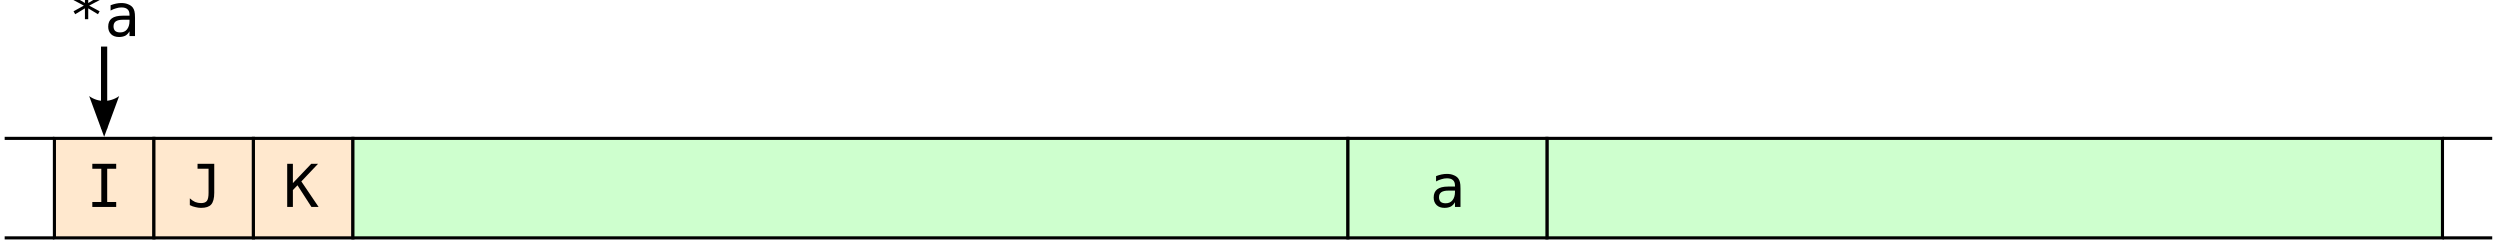
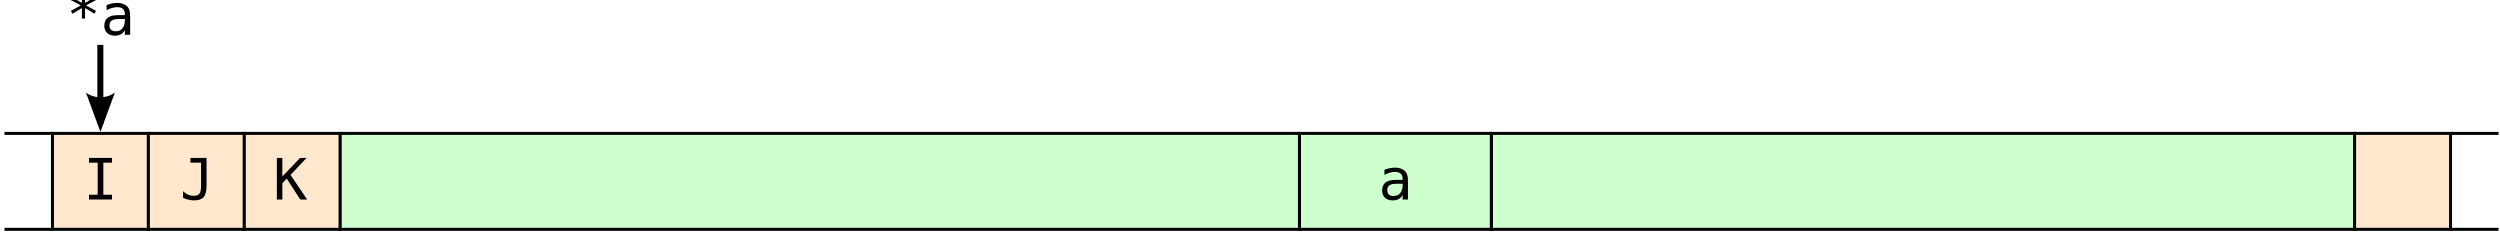
- <svg xmlns="http://www.w3.org/2000/svg" width="804" height="79" viewBox="0 0 212.725 20.902" version="1.1" id="svg5" style="background-color: white">
+ <svg xmlns="http://www.w3.org/2000/svg" width="834" height="79" viewBox="0 0 220.662 20.902" version="1.1" id="svg5" style="background-color: white">
  <defs id="defs2">
    <marker style="overflow:visible" id="Arrow2Mend" refX="0" refY="0" orient="auto">
      <path transform="scale(-0.6)" d="M 8.719,4.034 -2.207,0.016 8.719,-4.002 c -1.745,2.372 -1.735,5.617 -6e-7,8.035 z" style="fill:#000000;fill-rule:evenodd;stroke-width:0.625;stroke-linejoin:round" id="path12507" />
    </marker>
  </defs>
  <g id="layer1">
    <rect style="fill:#ffe8ce;stroke:#000000;stroke-width:0.265;stroke-linecap:square;stroke-miterlimit:4;stroke-dasharray:none;stroke-dashoffset:0;stroke-opacity:1" id="rect35539-4" width="8.467" height="8.467" x="4.63" y="11.774" />
    <text xml:space="preserve" style="font-size:5.027px;line-height:1.25;font-family:'Source Code Pro', monospace;letter-spacing:0px;word-spacing:0px;stroke-width:0.265" x="7.355" y="17.611" id="text38862-5">
      <tspan id="tspan38860-4" style="stroke-width:0.265" x="7.355" y="17.611">I</tspan>
    </text>
    <rect style="fill:#ffe8ce;stroke:#000000;stroke-width:0.265;stroke-linecap:square;stroke-miterlimit:4;stroke-dasharray:none;stroke-dashoffset:0;stroke-opacity:1" id="rect35539-1" width="8.467" height="8.467" x="13.097" y="11.774" />
    <text xml:space="preserve" style="font-size:5.027px;line-height:1.25;font-family:'Source Code Pro', monospace;letter-spacing:0px;word-spacing:0px;stroke-width:0.265" x="15.887" y="17.611" id="text38862-8">
      <tspan id="tspan38860-43" style="stroke-width:0.265" x="15.887" y="17.611">J</tspan>
    </text>
    <rect style="fill:#ffe8ce;stroke:#000000;stroke-width:0.265;stroke-linecap:square;stroke-miterlimit:4;stroke-dasharray:none;stroke-dashoffset:0;stroke-opacity:1" id="rect35539-4-6" width="8.467" height="8.467" x="21.564" y="11.774" />
    <text xml:space="preserve" style="font-size:5.027px;line-height:1.25;font-family:'Source Code Pro', monospace;letter-spacing:0px;word-spacing:0px;stroke-width:0.265" x="24.093" y="17.611" id="text38862-5-6">
      <tspan id="tspan38860-4-4" style="stroke-width:0.265" x="24.093" y="17.611">K</tspan>
    </text>
    <rect style="fill:#ceffce;fill-opacity:1;stroke:#000000;stroke-width:0.265;stroke-linecap:square;stroke-miterlimit:4;stroke-dasharray:none;stroke-dashoffset:0;stroke-opacity:1" id="rect35539-7" width="84.667" height="8.467" x="30.03" y="11.774" />
    <rect style="fill:#ceffce;fill-opacity:1;stroke:#000000;stroke-width:0.265;stroke-linecap:square;stroke-miterlimit:4;stroke-dasharray:none;stroke-dashoffset:0;stroke-opacity:1" id="rect35539-47" width="76.2" height="8.467" x="131.63" y="11.774" />
    <path style="fill:none;stroke:#000000;stroke-width:0.265px;stroke-linecap:butt;stroke-linejoin:miter;stroke-opacity:1" d="M 0.397,11.774 H 4.63" id="path41090" />
    <path style="fill:none;stroke:#000000;stroke-width:0.265px;stroke-linecap:butt;stroke-linejoin:miter;stroke-opacity:1" d="M 0.397,20.241 H 4.63" id="path41090-0" />
-     <path style="fill:none;stroke:#000000;stroke-width:0.265px;stroke-linecap:butt;stroke-linejoin:miter;stroke-opacity:1" d="m 207.83,11.774 h 4.233" id="path41090-9" />
-     <path style="fill:none;stroke:#000000;stroke-width:0.265px;stroke-linecap:butt;stroke-linejoin:miter;stroke-opacity:1" d="m 207.83,20.241 h 4.233" id="path41090-0-0" />
    <rect style="fill:#ceffce;fill-opacity:1;stroke:#000000;stroke-width:0.265;stroke-linecap:square;stroke-miterlimit:4;stroke-dasharray:none;stroke-dashoffset:0;stroke-opacity:1" id="rect35539-4-5-5-8-0" width="16.933" height="8.467" x="114.697" y="11.774" />
    <text xml:space="preserve" style="font-size:5.027px;line-height:1.25;font-family:'Source Code Pro', monospace;letter-spacing:0px;word-spacing:0px;stroke-width:0.265" x="121.666" y="17.611" id="text38862-5-6-4-4">
      <tspan id="tspan38860-4-4-4-6" style="stroke-width:0.265" x="121.666" y="17.611">a</tspan>
    </text>
    <text xml:space="preserve" style="font-size:5.027px;line-height:1.25;font-family:'Source Code Pro', monospace;letter-spacing:0px;word-spacing:0px;stroke-width:0.265" x="5.85" y="3.074" id="text38862-5-6-4-4-1">
      <tspan id="tspan38860-4-4-4-6-0" style="stroke-width:0.265" x="5.85" y="3.074">*a</tspan>
    </text>
    <path style="fill:none;stroke:#000000;stroke-width:0.529;stroke-linecap:butt;stroke-linejoin:miter;stroke-miterlimit:4;stroke-dasharray:none;stroke-opacity:1;marker-end:url(#Arrow2Mend)" d="M 8.858,3.963 V 10.942" id="path11805" />
+     <rect style="fill:#ffe8ce;fill-opacity:1;stroke:#000000;stroke-width:0.265;stroke-linecap:square;stroke-miterlimit:4;stroke-dasharray:none;stroke-dashoffset:0;stroke-opacity:1" id="rect35539-4-7-6" width="8.467" height="8.467" x="207.83" y="11.774" />
+     <path style="fill:none;stroke:#000000;stroke-width:0.265px;stroke-linecap:butt;stroke-linejoin:miter;stroke-opacity:1" d="m 216.297,11.774 h 4.233" id="path41090-9" />
+     <path style="fill:none;stroke:#000000;stroke-width:0.265px;stroke-linecap:butt;stroke-linejoin:miter;stroke-opacity:1" d="m 216.297,20.241 h 4.233" id="path41090-0-0" />
  </g>
</svg>
